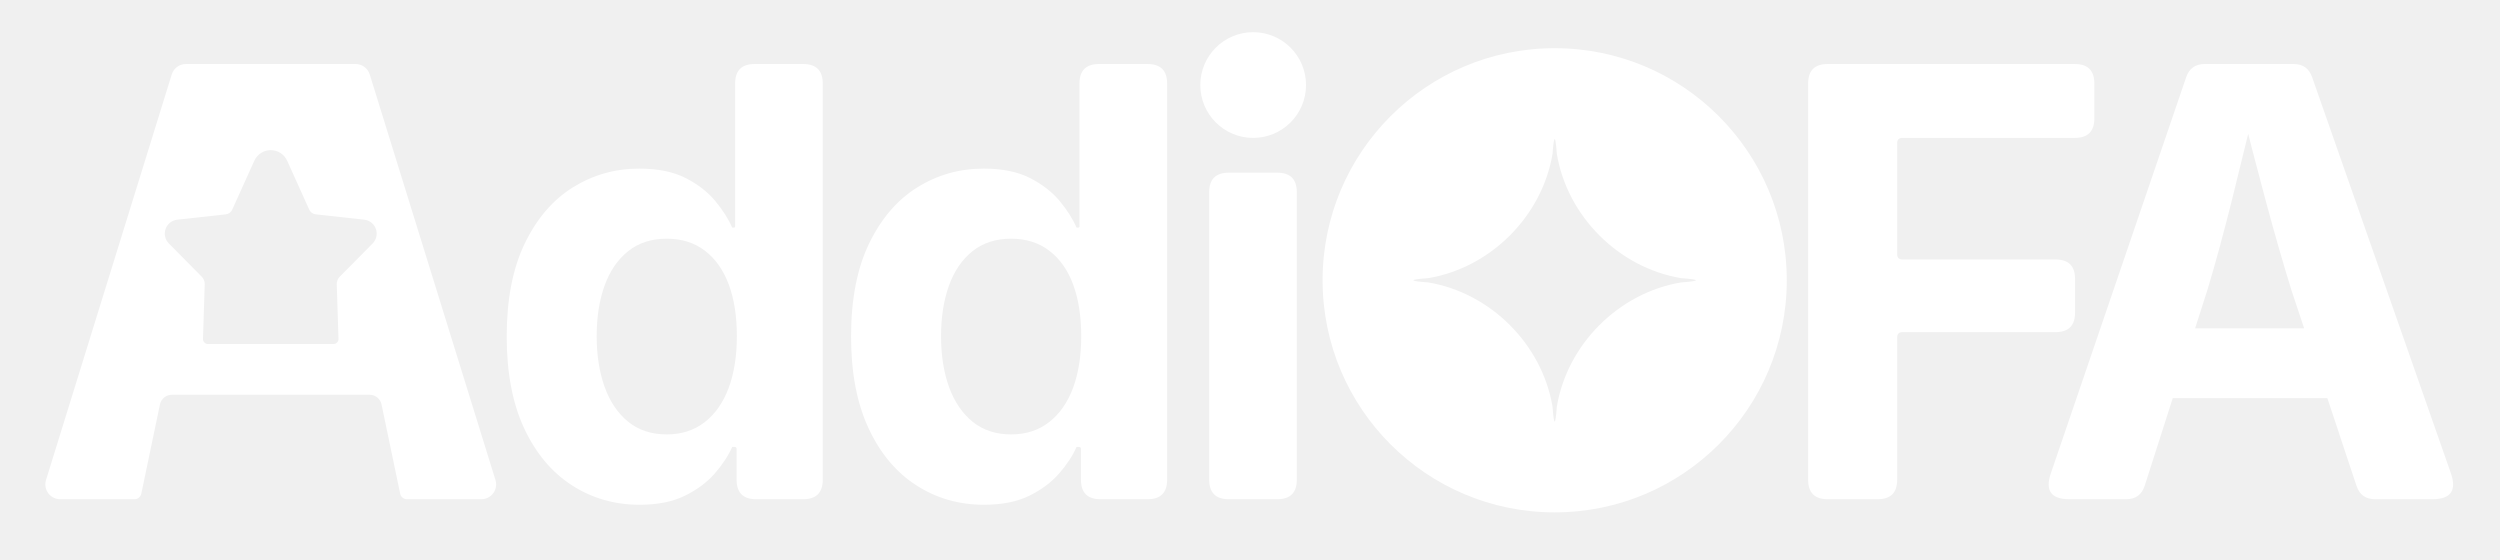
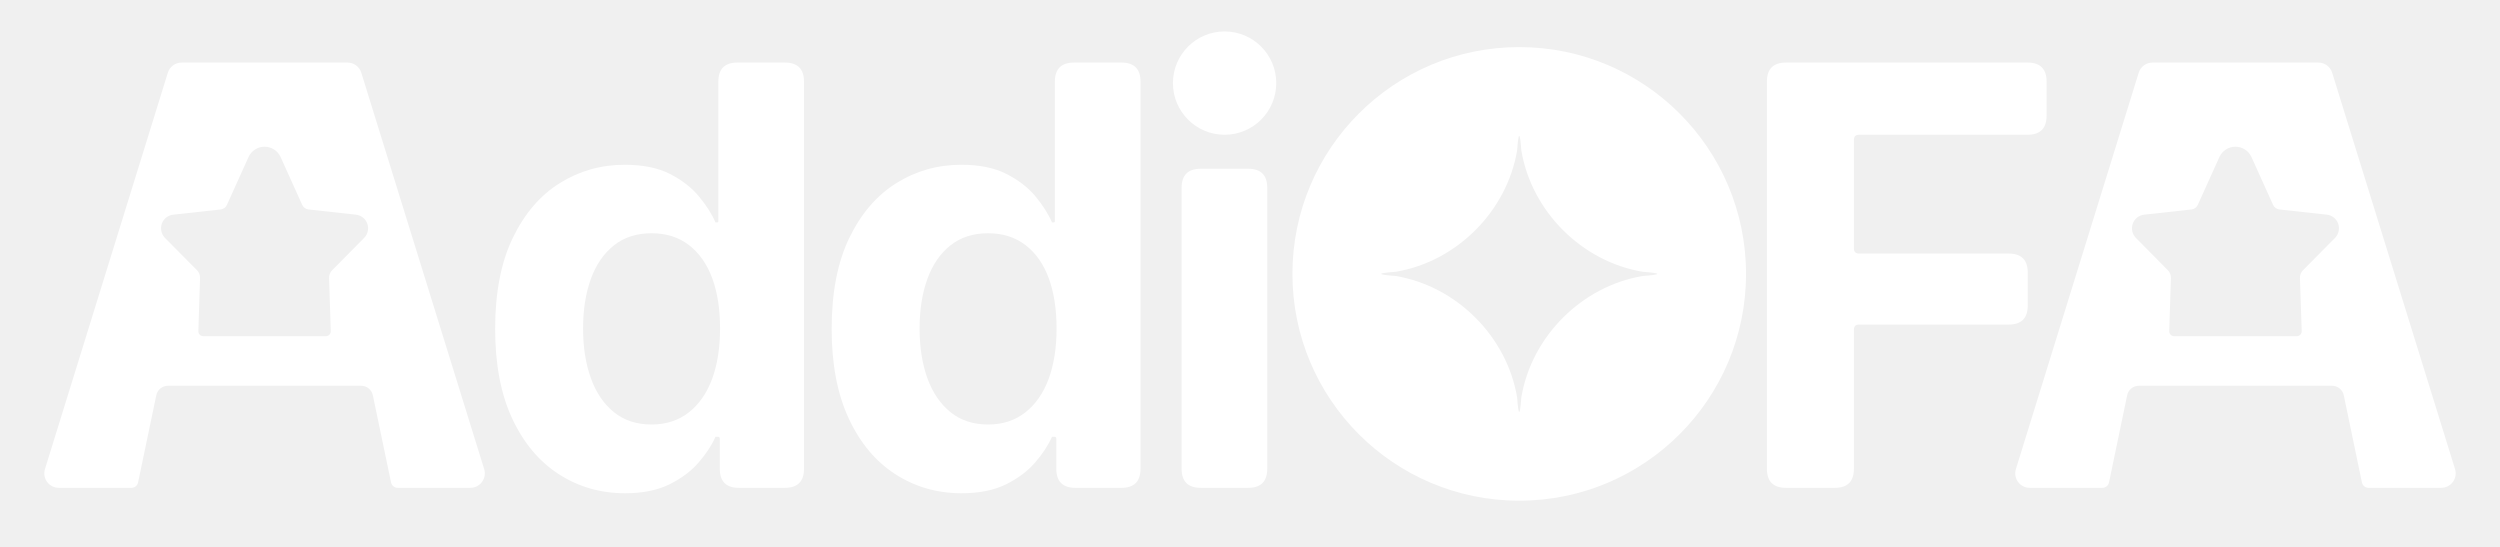
- <svg xmlns="http://www.w3.org/2000/svg" viewBox="0 0 374.53 83.83" width="374.53" height="83.83" role="img" aria-label="AddiOFA wordmark lettermark-o-scintilla">
+ <svg xmlns="http://www.w3.org/2000/svg" viewBox="0 0 383.27 83.83" width="383.27" height="83.83" role="img" aria-label="AddiOFA wordmark lettermark-o-scintilla">
  <g id="wordmark-lettermark-o-scintilla">
    <g transform="translate(6 6)">
      <g id="wordmark" transform="translate(-2.14 3.59)">
        <path id="lettermark" d="M21.87 1.56A2.22 2.22 0 0 1 23.99 0L49.41 0A2.22 2.22 0 0 1 51.53 1.56L70.37 62.33A2.22 2.22 0 0 1 68.25 65.2L57.11 65.2A1.04 1.04 0 0 1 56.09 64.37L53.3 51.01A1.83 1.83 0 0 0 51.52 49.55L21.89 49.55A1.83 1.83 0 0 0 20.1 51.01L17.31 64.37A1.04 1.04 0 0 1 16.29 65.2L5.15 65.2A2.22 2.22 0 0 1 3.03 62.33ZM34.24 14.49A2.7 2.7 0 0 1 39.16 14.49L42.47 21.82A1.2 1.2 0 0 0 43.43 22.52L50.7 23.32A2.1 2.1 0 0 1 51.97 26.88L47.04 31.86A1.56 1.56 0 0 0 46.59 33.01L46.85 41.18A0.75 0.75 0 0 1 46.1 41.95L27.3 41.95A0.75 0.75 0 0 1 26.55 41.18L26.81 33.01A1.56 1.56 0 0 0 26.36 31.86L21.43 26.88A2.1 2.1 0 0 1 22.7 23.32L29.97 22.52A1.2 1.2 0 0 0 30.93 21.82Z" fill-rule="evenodd" fill="#FFFFFF" />
        <path id="lettera-d1" d="M91.96 66.03Q86.36 66.03 81.83 63.12Q77.3 60.21 74.67 54.59Q72.05 48.97 72.05 40.83Q72.05 32.47 74.76 26.87Q77.47 21.27 81.98 18.47Q86.49 15.67 91.91 15.67Q96.07 15.67 98.83 17.07Q101.59 18.47 103.29 20.52Q105 22.58 105.83 24.51L106.07 24.51Q106.27 24.51 106.27 24.31L106.27 2.93Q106.27 0 109.2 0L116.46 0Q119.4 0 119.4 2.93L119.4 62.27Q119.4 65.2 116.46 65.2L109.42 65.2Q106.49 65.2 106.49 62.27L106.49 57.66Q106.49 57.37 106.19 57.37L105.83 57.37Q104.96 59.34 103.23 61.33Q101.5 63.32 98.74 64.68Q95.98 66.03 91.96 66.03ZM96.03 55.49Q99.35 55.49 101.72 53.65Q104.08 51.81 105.31 48.51Q106.53 45.2 106.53 40.78Q106.53 36.32 105.33 33.06Q104.12 29.8 101.76 27.98Q99.4 26.17 96.03 26.17Q92.57 26.17 90.23 28.05Q87.89 29.93 86.71 33.21Q85.53 36.5 85.53 40.78Q85.53 45.07 86.73 48.4Q87.93 51.72 90.27 53.61Q92.61 55.49 96.03 55.49Z" fill="#FFFFFF" />
        <path id="lettera-d2" d="M143.55 66.03Q137.95 66.03 133.42 63.12Q128.89 60.21 126.27 54.59Q123.64 48.97 123.64 40.83Q123.64 32.47 126.35 26.87Q129.07 21.27 133.58 18.47Q138.08 15.67 143.51 15.67Q147.67 15.67 150.42 17.07Q153.18 18.47 154.89 20.52Q156.59 22.58 157.42 24.51L157.67 24.51Q157.86 24.51 157.86 24.31L157.86 2.93Q157.86 0 160.8 0L168.06 0Q170.99 0 170.99 2.93L170.99 62.27Q170.99 65.2 168.06 65.2L161.01 65.2Q158.08 65.2 158.08 62.27L158.08 57.66Q158.08 57.37 157.79 57.37L157.42 57.37Q156.55 59.34 154.82 61.33Q153.09 63.32 150.34 64.68Q147.58 66.03 143.55 66.03ZM147.62 55.49Q150.95 55.49 153.31 53.65Q155.67 51.81 156.9 48.51Q158.12 45.2 158.12 40.78Q158.12 36.32 156.92 33.06Q155.72 29.8 153.35 27.98Q150.99 26.17 147.62 26.17Q144.17 26.17 141.82 28.05Q139.48 29.93 138.3 33.21Q137.12 36.5 137.12 40.78Q137.12 45.07 138.32 48.4Q139.53 51.72 141.87 53.61Q144.21 55.49 147.62 55.49Z" fill="#FFFFFF" />
        <path id="lettera-i" d="M177.29 62.27L177.29 19.21Q177.29 16.28 180.23 16.28L187.49 16.28Q190.42 16.28 190.42 19.21L190.42 62.27Q190.42 65.2 187.49 65.2L180.23 65.2Q177.29 65.2 177.29 62.27ZM175.96 3.15a7.92 7.92 0 1 0 15.84 0a7.92 7.92 0 1 0 -15.84 0Z" fill="#FFFFFF" />
        <path id="lettera-f" d="M267.02 62.27L267.02 2.93Q267.02 0 269.95 0L306.97 0Q309.9 0 309.9 2.93L309.9 8.14Q309.9 11.07 306.97 11.07L281.15 11.07Q280.36 11.07 280.36 11.85L280.36 28.49Q280.36 29.28 281.15 29.28L304.08 29.28Q307.01 29.28 307.01 32.21L307.01 37.24Q307.01 40.17 304.08 40.17L281.15 40.17Q280.36 40.17 280.36 40.95L280.36 62.27Q280.36 65.2 277.43 65.2L269.95 65.2Q267.02 65.2 267.02 62.27Z" fill="#FFFFFF" />
-         <path id="lettera-a2" d="M303.38 61.32L323.65 1.99Q324.33 0 326.43 0L339.75 0Q341.83 0 342.52 1.96L363.31 61.3Q364.67 65.2 360.54 65.2L351.96 65.2Q349.84 65.2 349.17 63.19L339.38 33.74Q337.5 27.66 335.55 20.41Q333.6 13.17 331.46 4.59L334.39 4.59Q332.29 13.22 330.48 20.5Q328.66 27.79 326.87 33.74L317.45 63.16Q316.8 65.2 314.66 65.2L306.16 65.2Q302.05 65.2 303.38 61.32ZM315.97 47.13L315.97 42.54Q315.97 39.6 318.9 39.6L347.82 39.6Q350.76 39.6 350.76 42.54L350.76 47.13Q350.76 50.06 347.82 50.06L318.9 50.06Q315.97 50.06 315.97 47.13Z" fill="#FFFFFF" />
+         <path id="lettermark-2" d="M324.02 1.56A2.22 2.22 0 0 1 326.14 0L351.56 0A2.22 2.22 0 0 1 353.68 1.56L372.52 62.33A2.22 2.22 0 0 1 370.4 65.2L359.26 65.2A1.04 1.04 0 0 1 358.24 64.37L355.46 51.01A1.83 1.83 0 0 0 353.67 49.55L324.04 49.55A1.83 1.83 0 0 0 322.25 51.01L319.47 64.37A1.04 1.04 0 0 1 318.44 65.2L307.3 65.2A2.22 2.22 0 0 1 305.19 62.33ZM336.39 14.49A2.7 2.7 0 0 1 341.31 14.49L344.62 21.82A1.2 1.2 0 0 0 345.58 22.52L352.86 23.32A2.1 2.1 0 0 1 354.12 26.88L349.19 31.86A1.56 1.56 0 0 0 348.74 33.01L349.01 41.18A0.75 0.75 0 0 1 348.26 41.95L329.45 41.95A0.75 0.75 0 0 1 328.7 41.18L328.96 33.01A1.56 1.56 0 0 0 328.51 31.86L323.59 26.88A2.1 2.1 0 0 1 324.85 23.32L332.12 22.52A1.2 1.2 0 0 0 333.08 21.82Z" fill-rule="evenodd" fill="#FFFFFF" />
        <path id="o-disco" d="M194.28 32.4a34.77 34.77 0 1 0 69.54 0a34.77 34.77 0 1 0 -69.54 0ZM229.37 13.45C230.92 22.8 238.64 30.52 247.99 32.08Q252.41 32.4 247.99 32.72C238.64 34.28 230.92 42 229.37 51.35Q229.05 55.77 228.73 51.35C227.17 42 219.45 34.28 210.1 32.72Q205.68 32.4 210.1 32.08C219.45 30.52 227.17 22.8 228.73 13.45Q229.05 9.04 229.37 13.45Z" fill-rule="evenodd" fill="#FFFFFF" />
      </g>
    </g>
  </g>
</svg>
